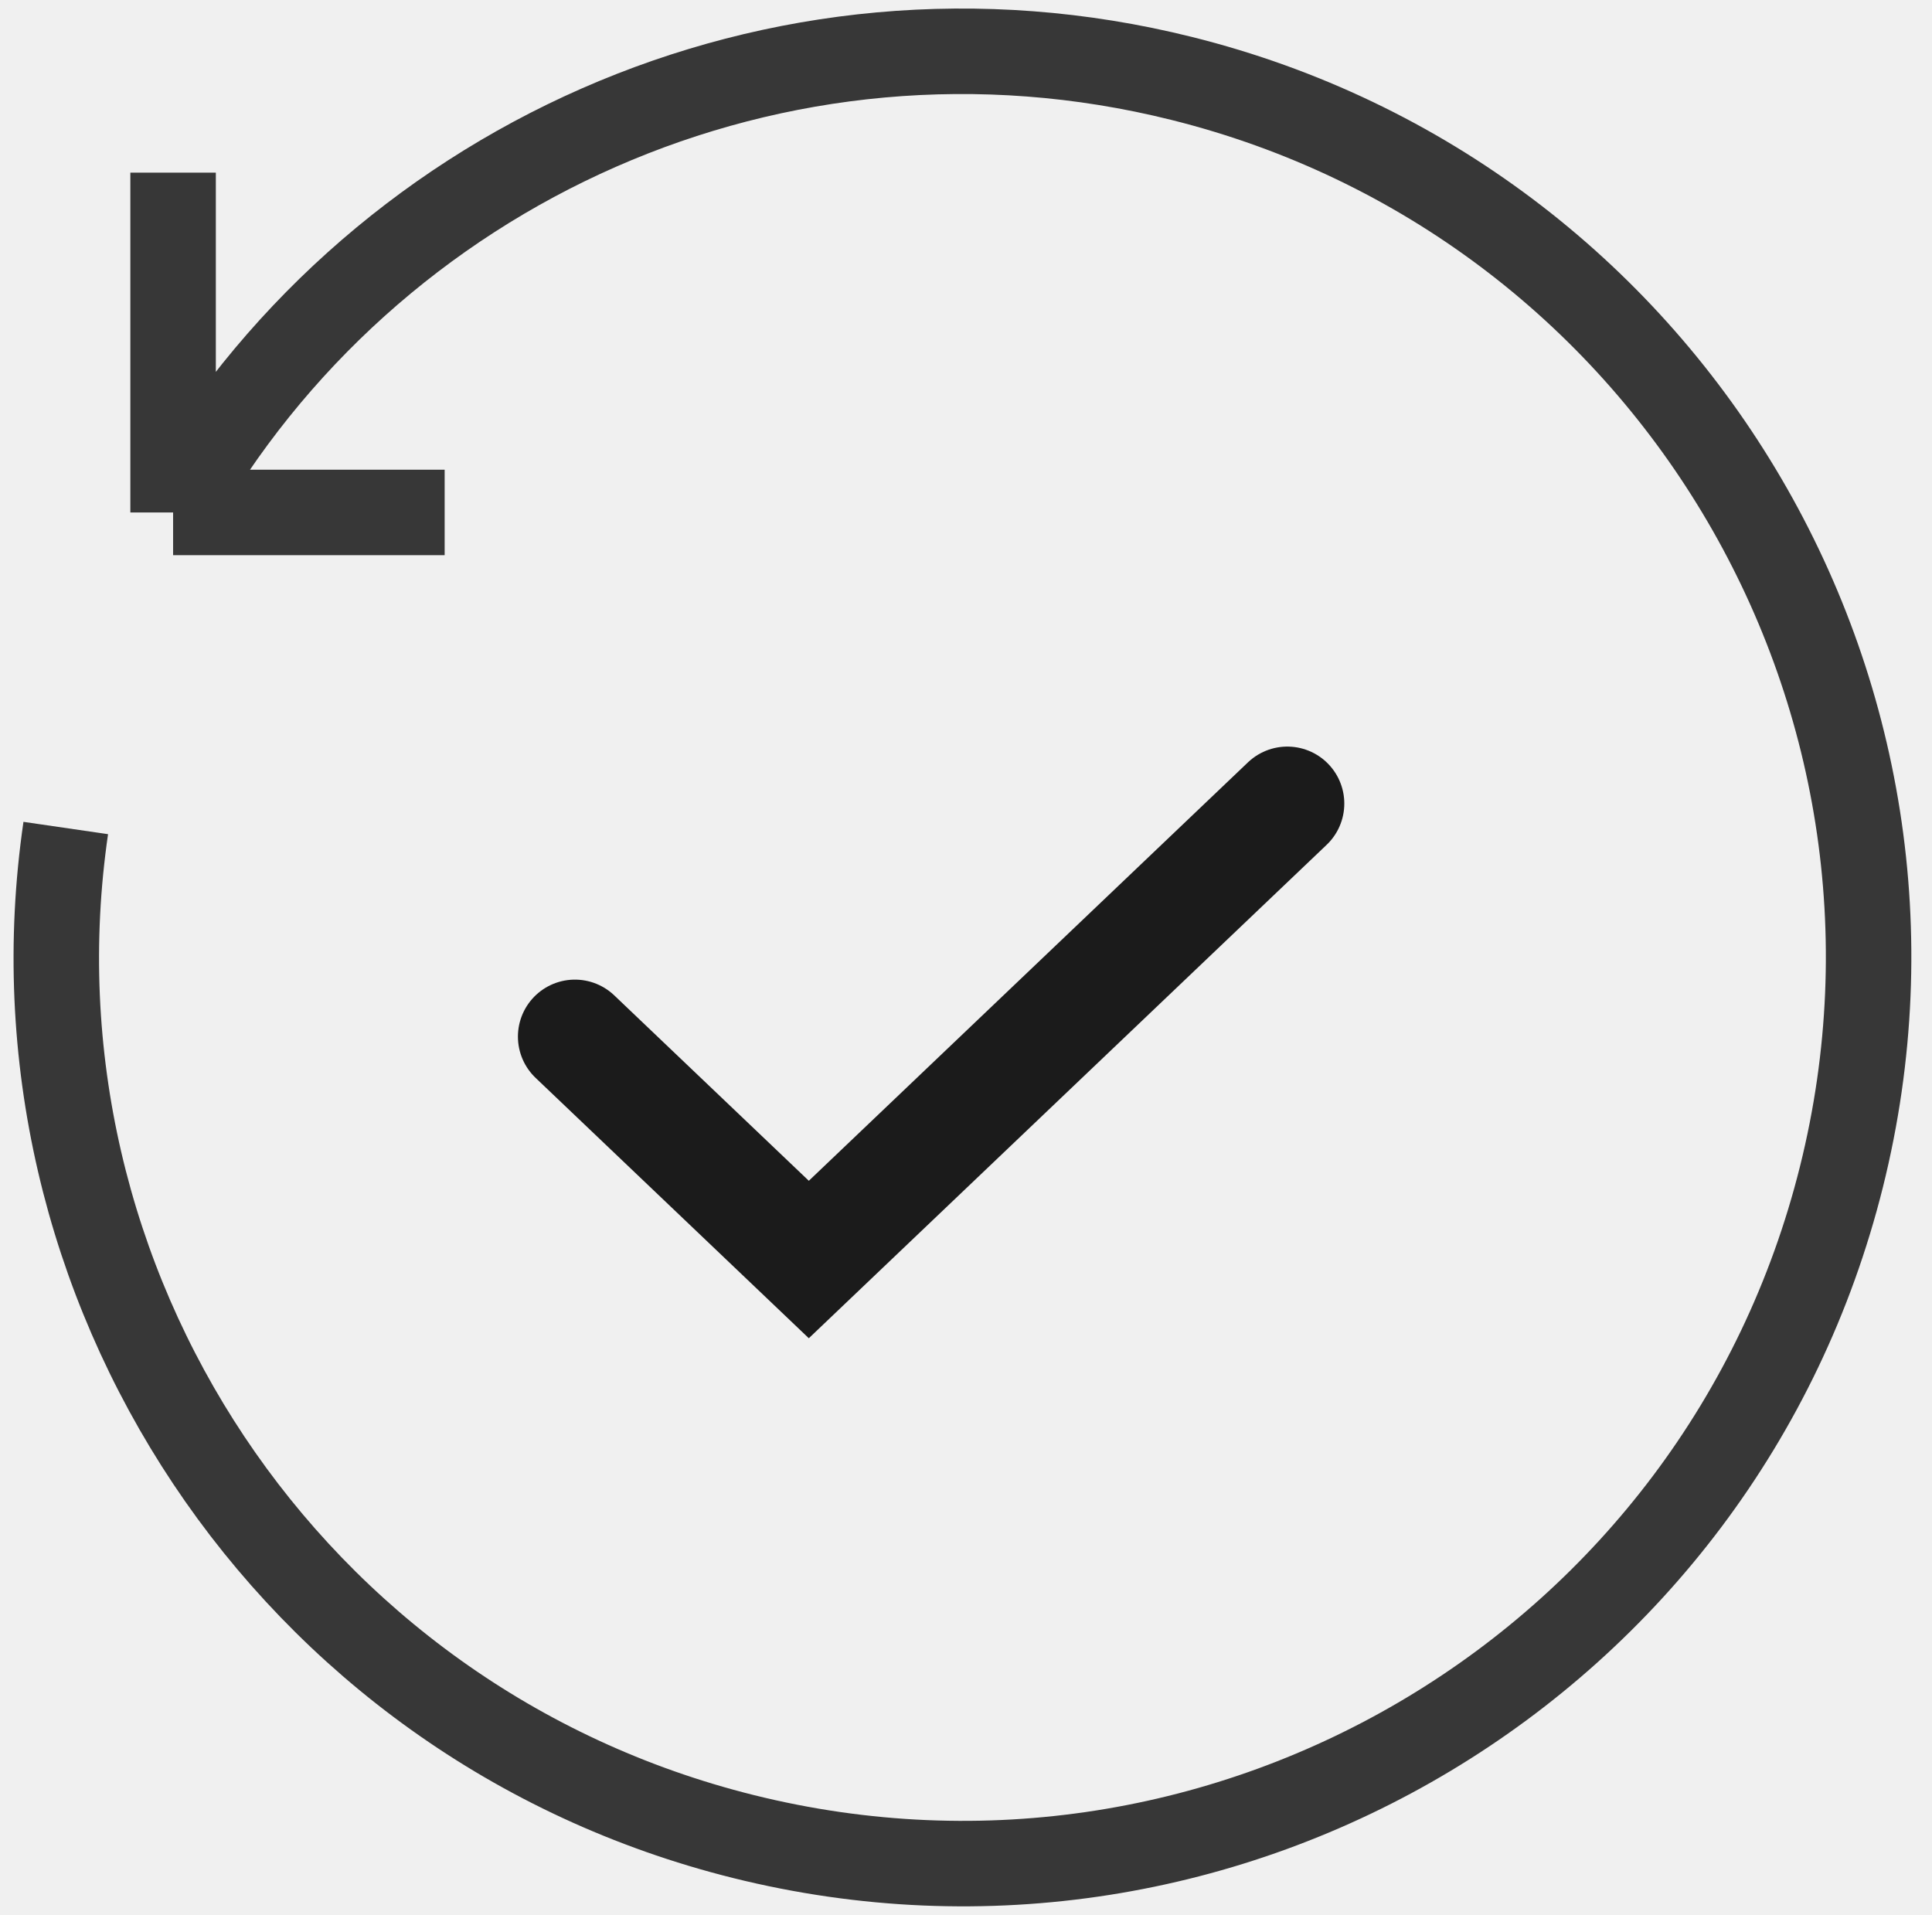
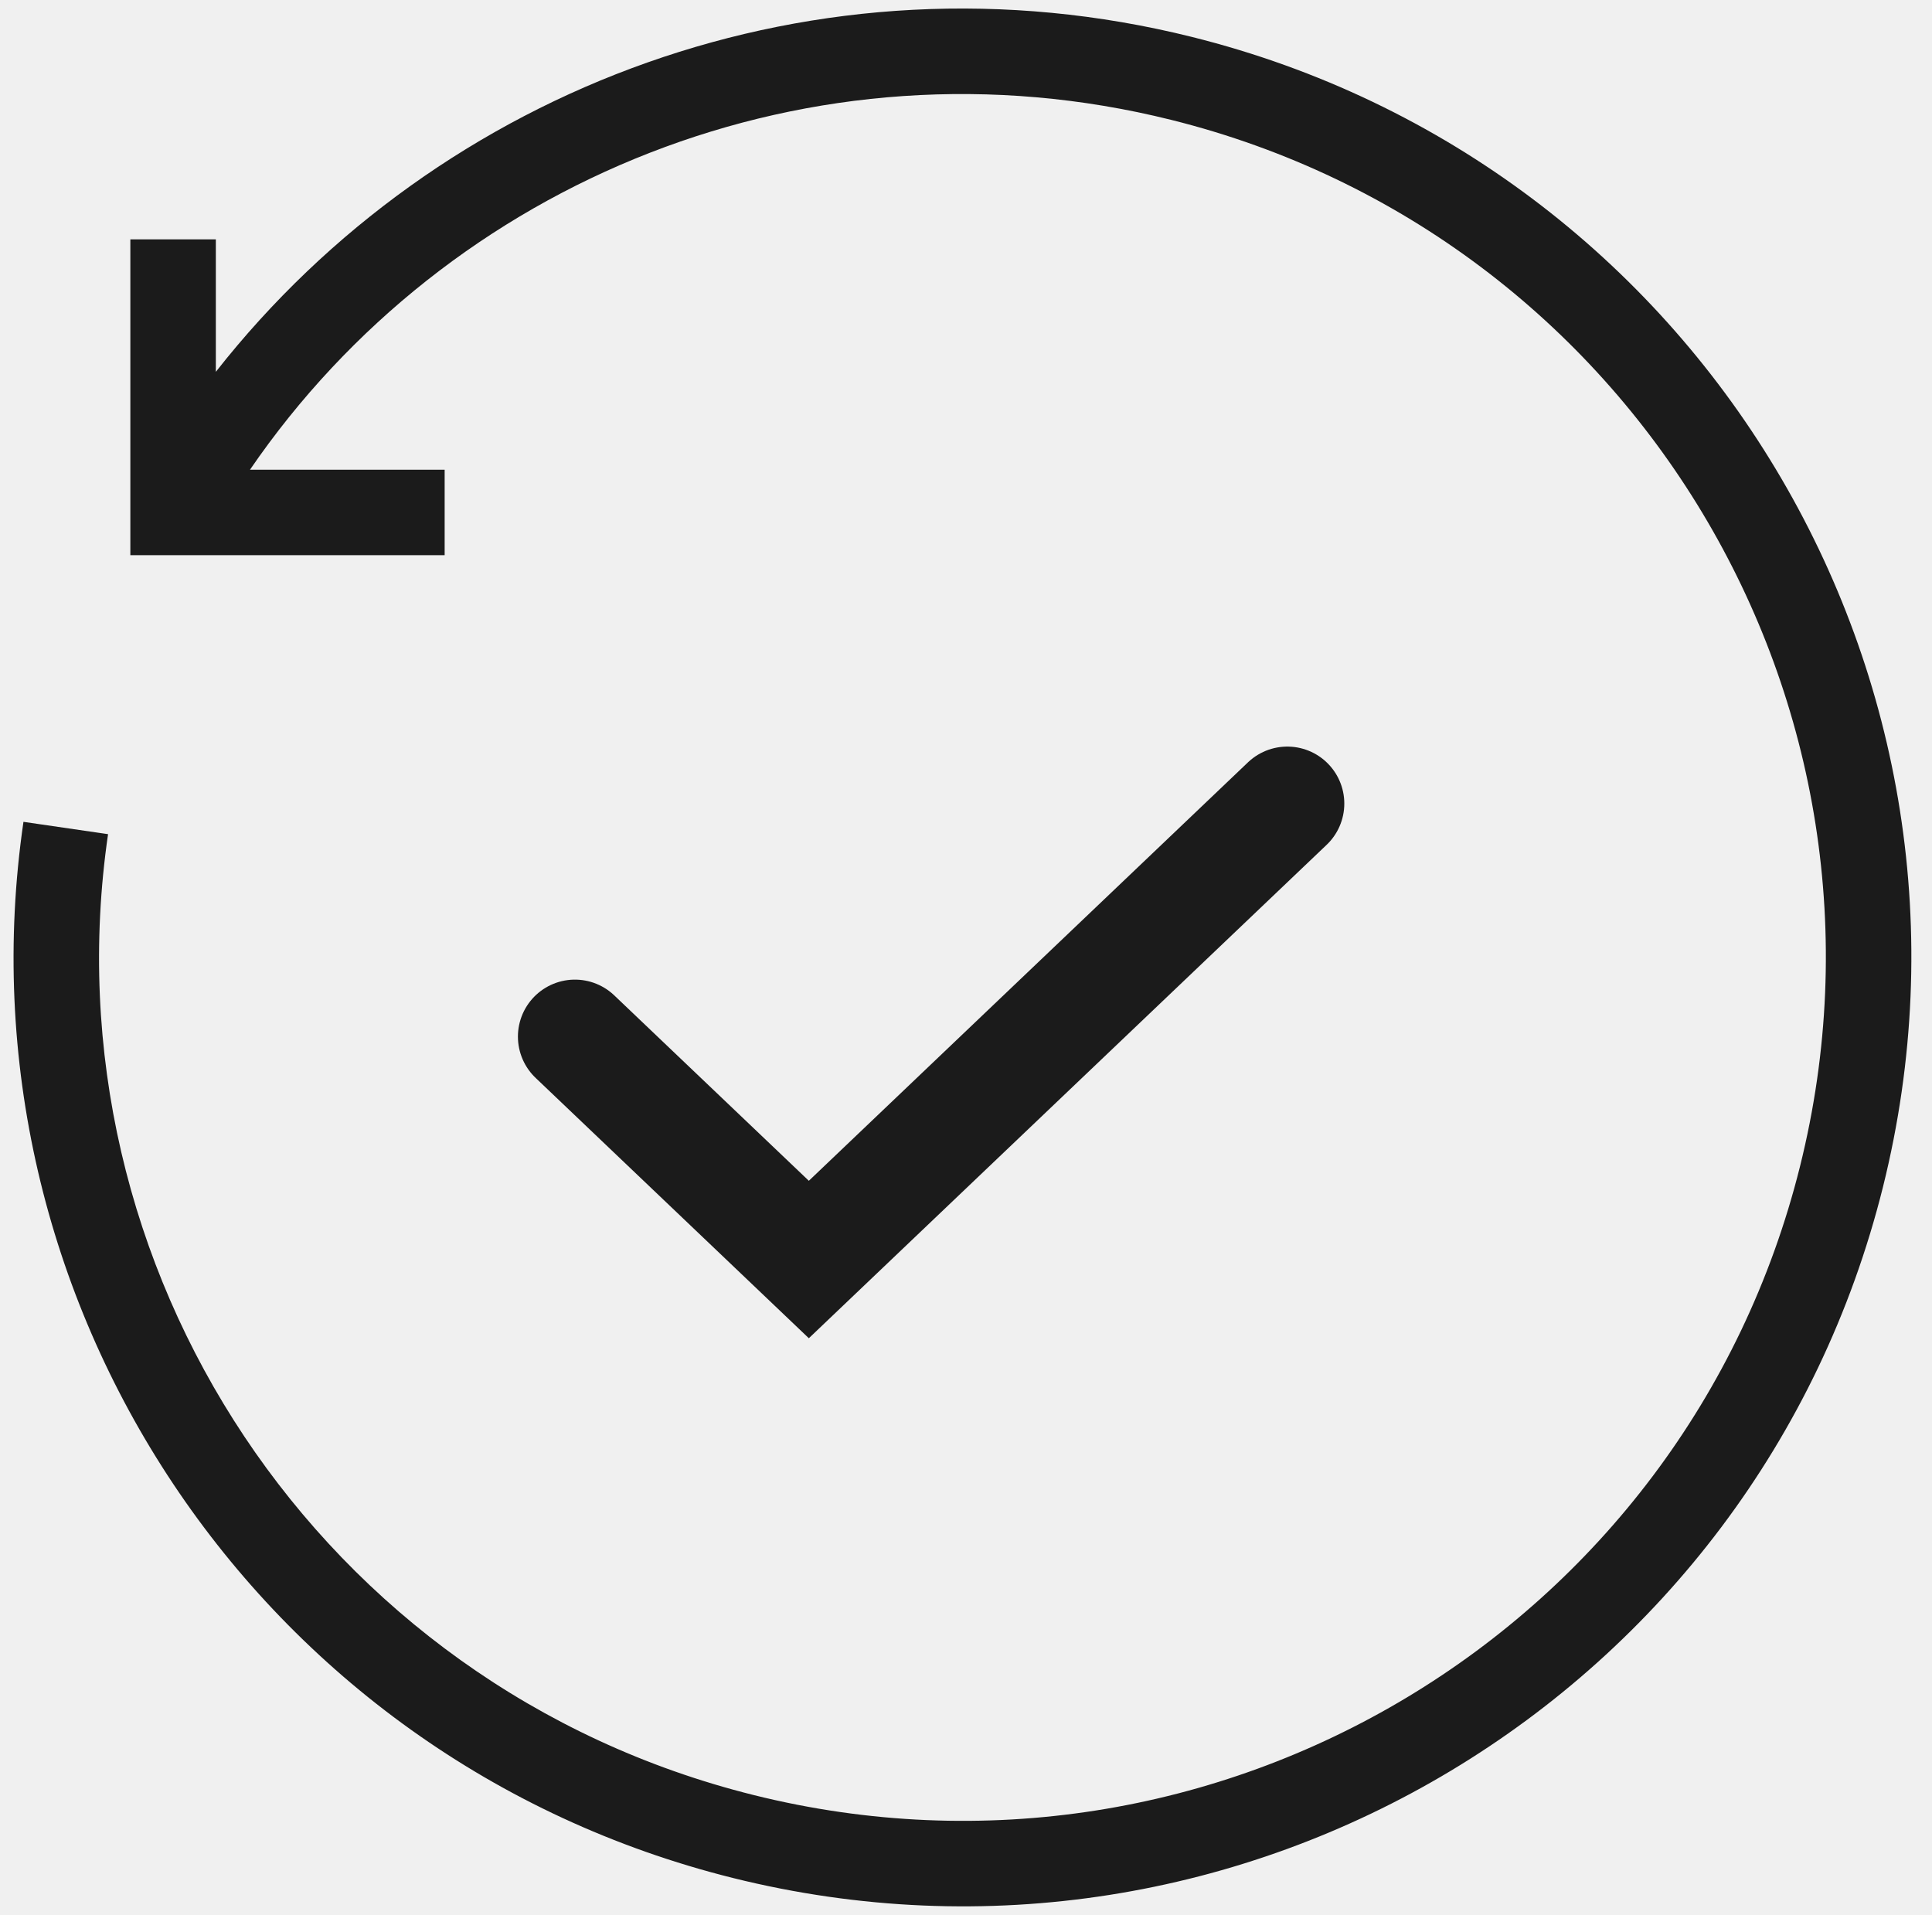
<svg xmlns="http://www.w3.org/2000/svg" width="113" height="112" viewBox="0 0 113 112" fill="none">
-   <g clip-path="url(#clip0_101_5863)">
-     <path d="M10.124 29.973C21.534 9.704 45.449 -1.313 69.108 4.586C97.506 11.665 114.786 40.427 107.706 68.821C100.627 97.214 71.866 114.494 43.467 107.413C16.827 100.77 -0.032 75.035 3.846 48.429M10.124 29.973V10.098M10.124 29.973H26.007" stroke="#373737" stroke-width="5" />
-     <path d="M75.293 47L47.307 73.667L33.626 60.63" stroke="#1B1B1B" stroke-width="6.667" stroke-linecap="round" />
+   <g clip-path="url(#clip0_346_4928)">
+     <path fill-rule="evenodd" clip-rule="evenodd" d="M68.504 7.012C47.46 1.765 26.198 10.564 14.621 27.473H26.007V32.473H7.624V14H12.624V21.748C25.714 5.078 47.816 -3.299 69.713 2.16C99.451 9.573 117.546 39.692 110.132 69.426C102.718 99.159 72.601 117.253 42.862 109.839C14.964 102.882 -2.689 75.933 1.372 48.068L6.32 48.789C2.625 74.138 18.691 98.659 44.072 104.988C71.132 111.734 98.535 95.269 105.281 68.216C112.026 41.162 95.561 13.757 68.504 7.012Z" fill="#1B1B1B" />
+     <path d="M75.293 47L47.308 73.667L33.626 60.63" stroke="#1B1B1B" stroke-width="6.667" stroke-linecap="round" />
  </g>
  <defs>
-     <clipPath id="clip0_101_5863">
-       <rect width="112" height="112" fill="white" transform="translate(0.29248)" />
+     <clipPath id="clip0_346_4928">
+       <rect width="112" height="112" fill="white" transform="translate(0.292725)" />
    </clipPath>
  </defs>
</svg>
